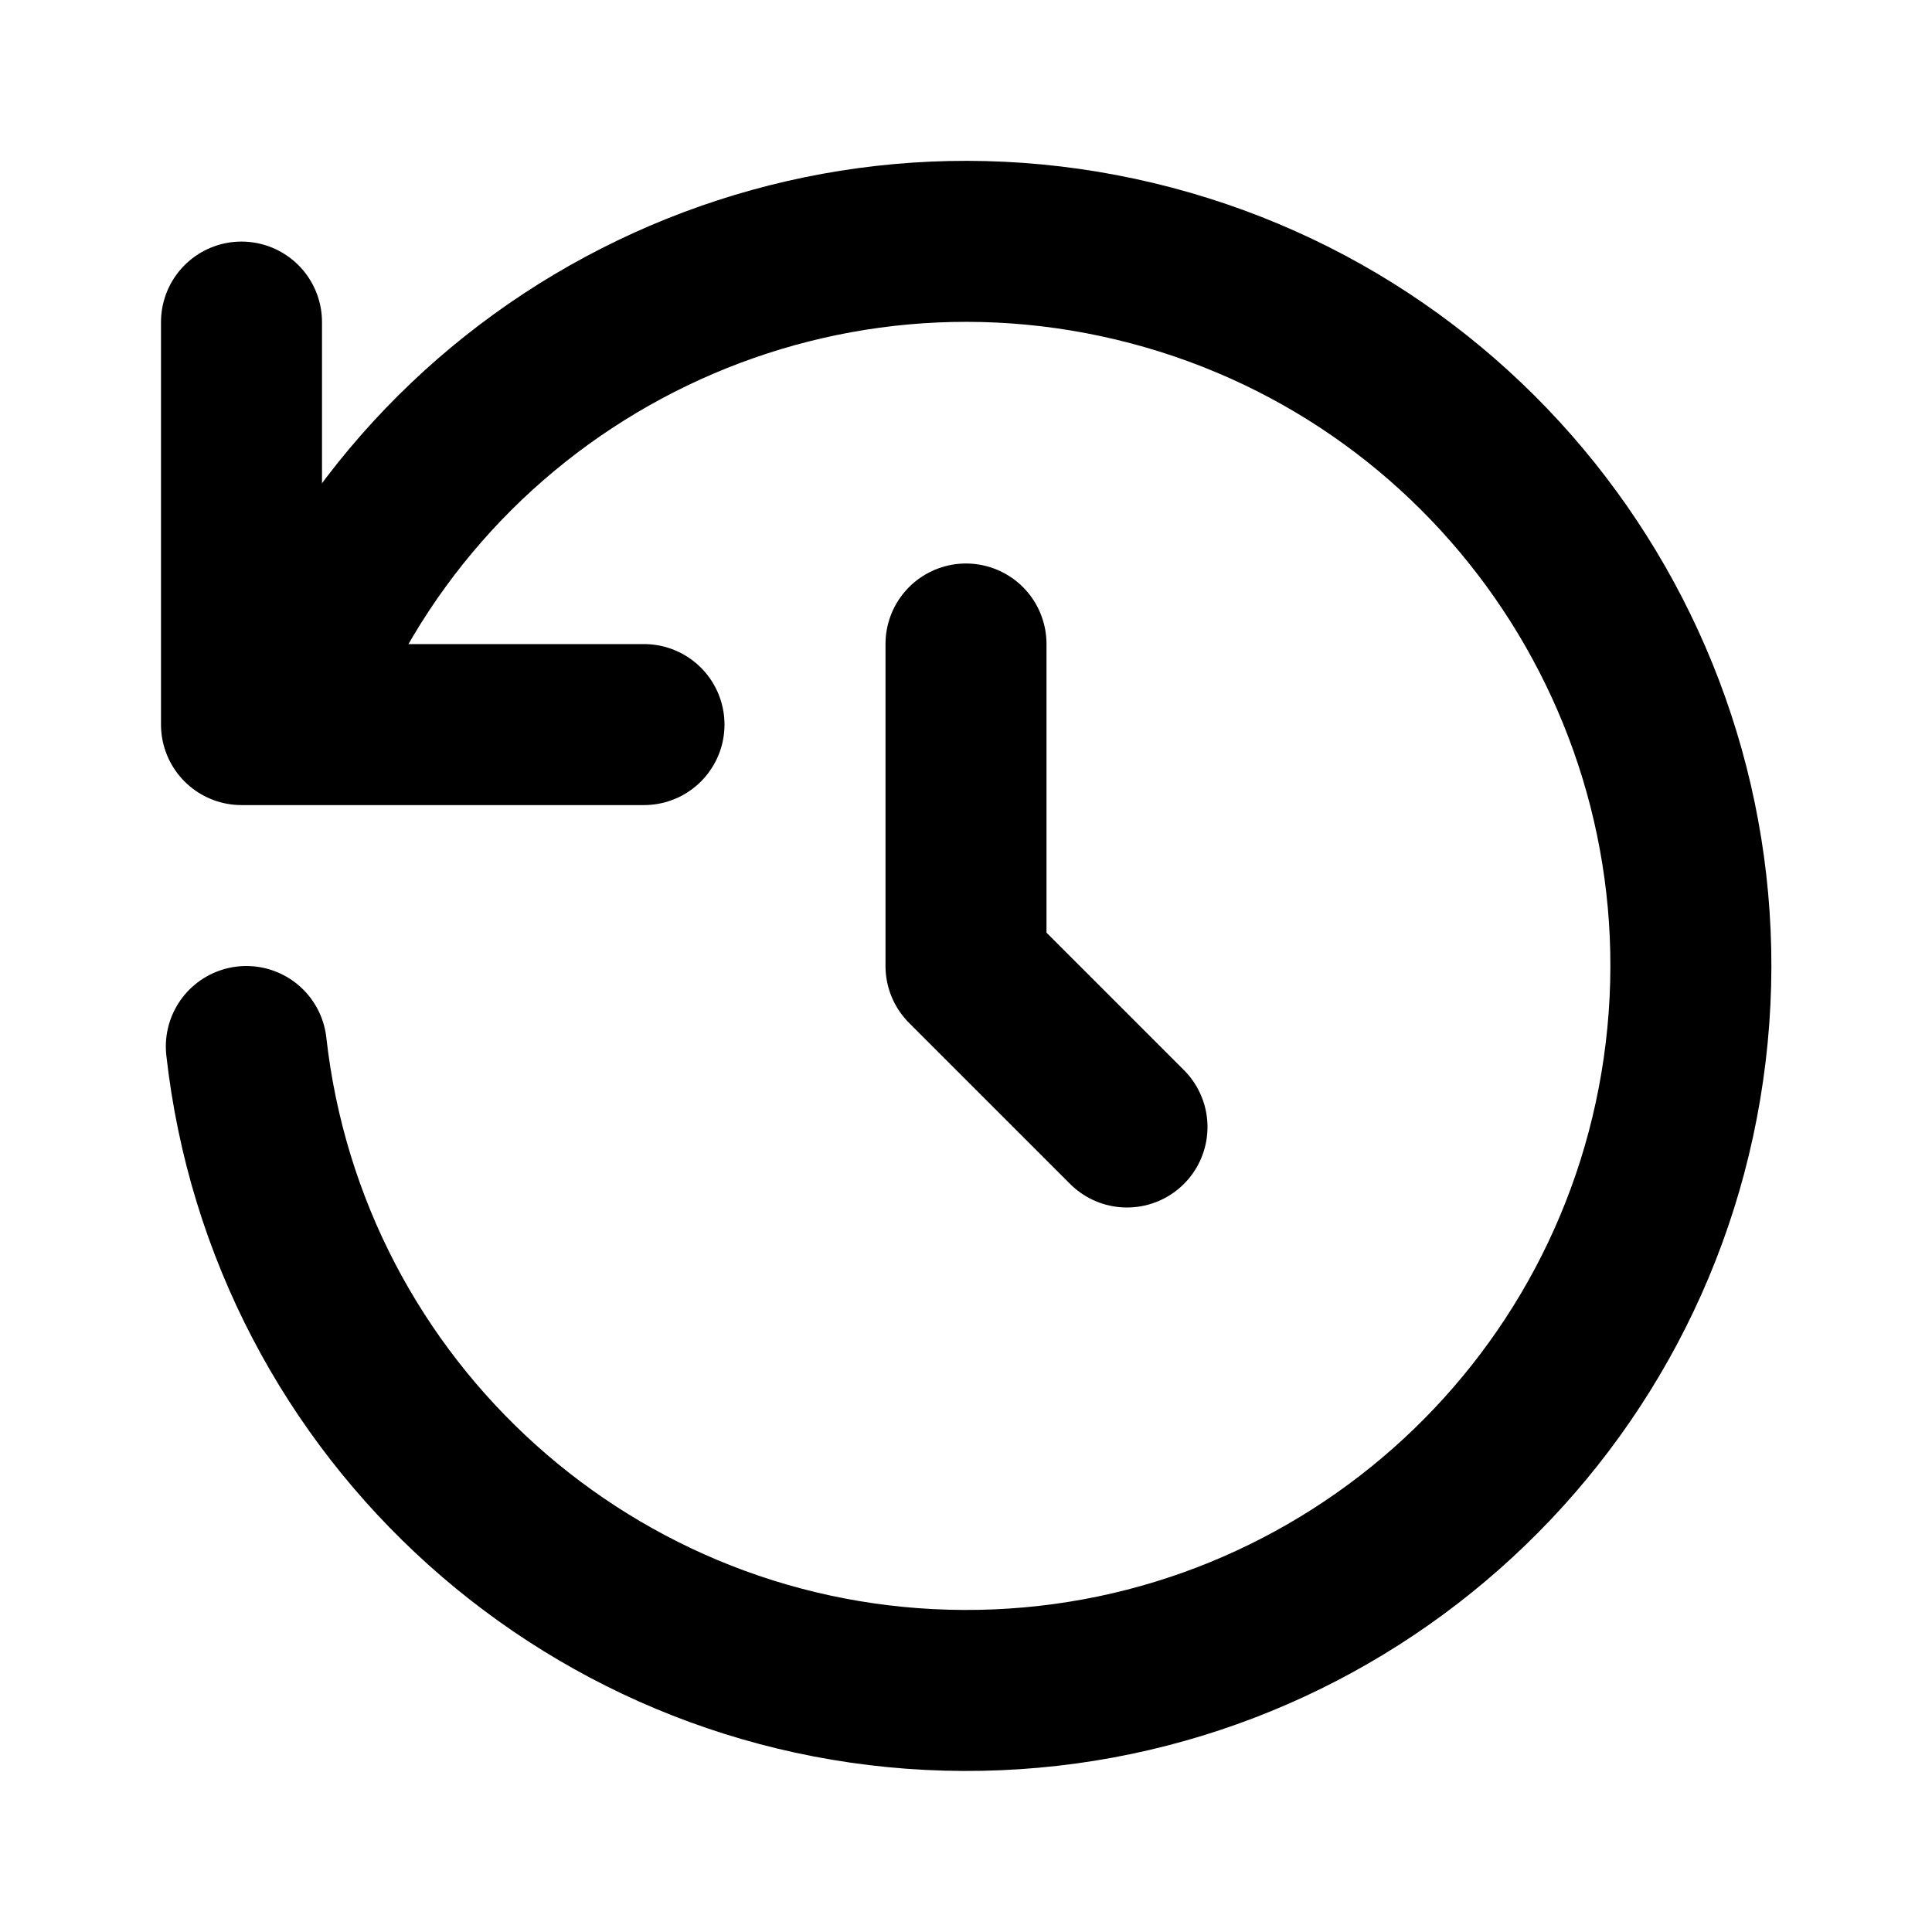
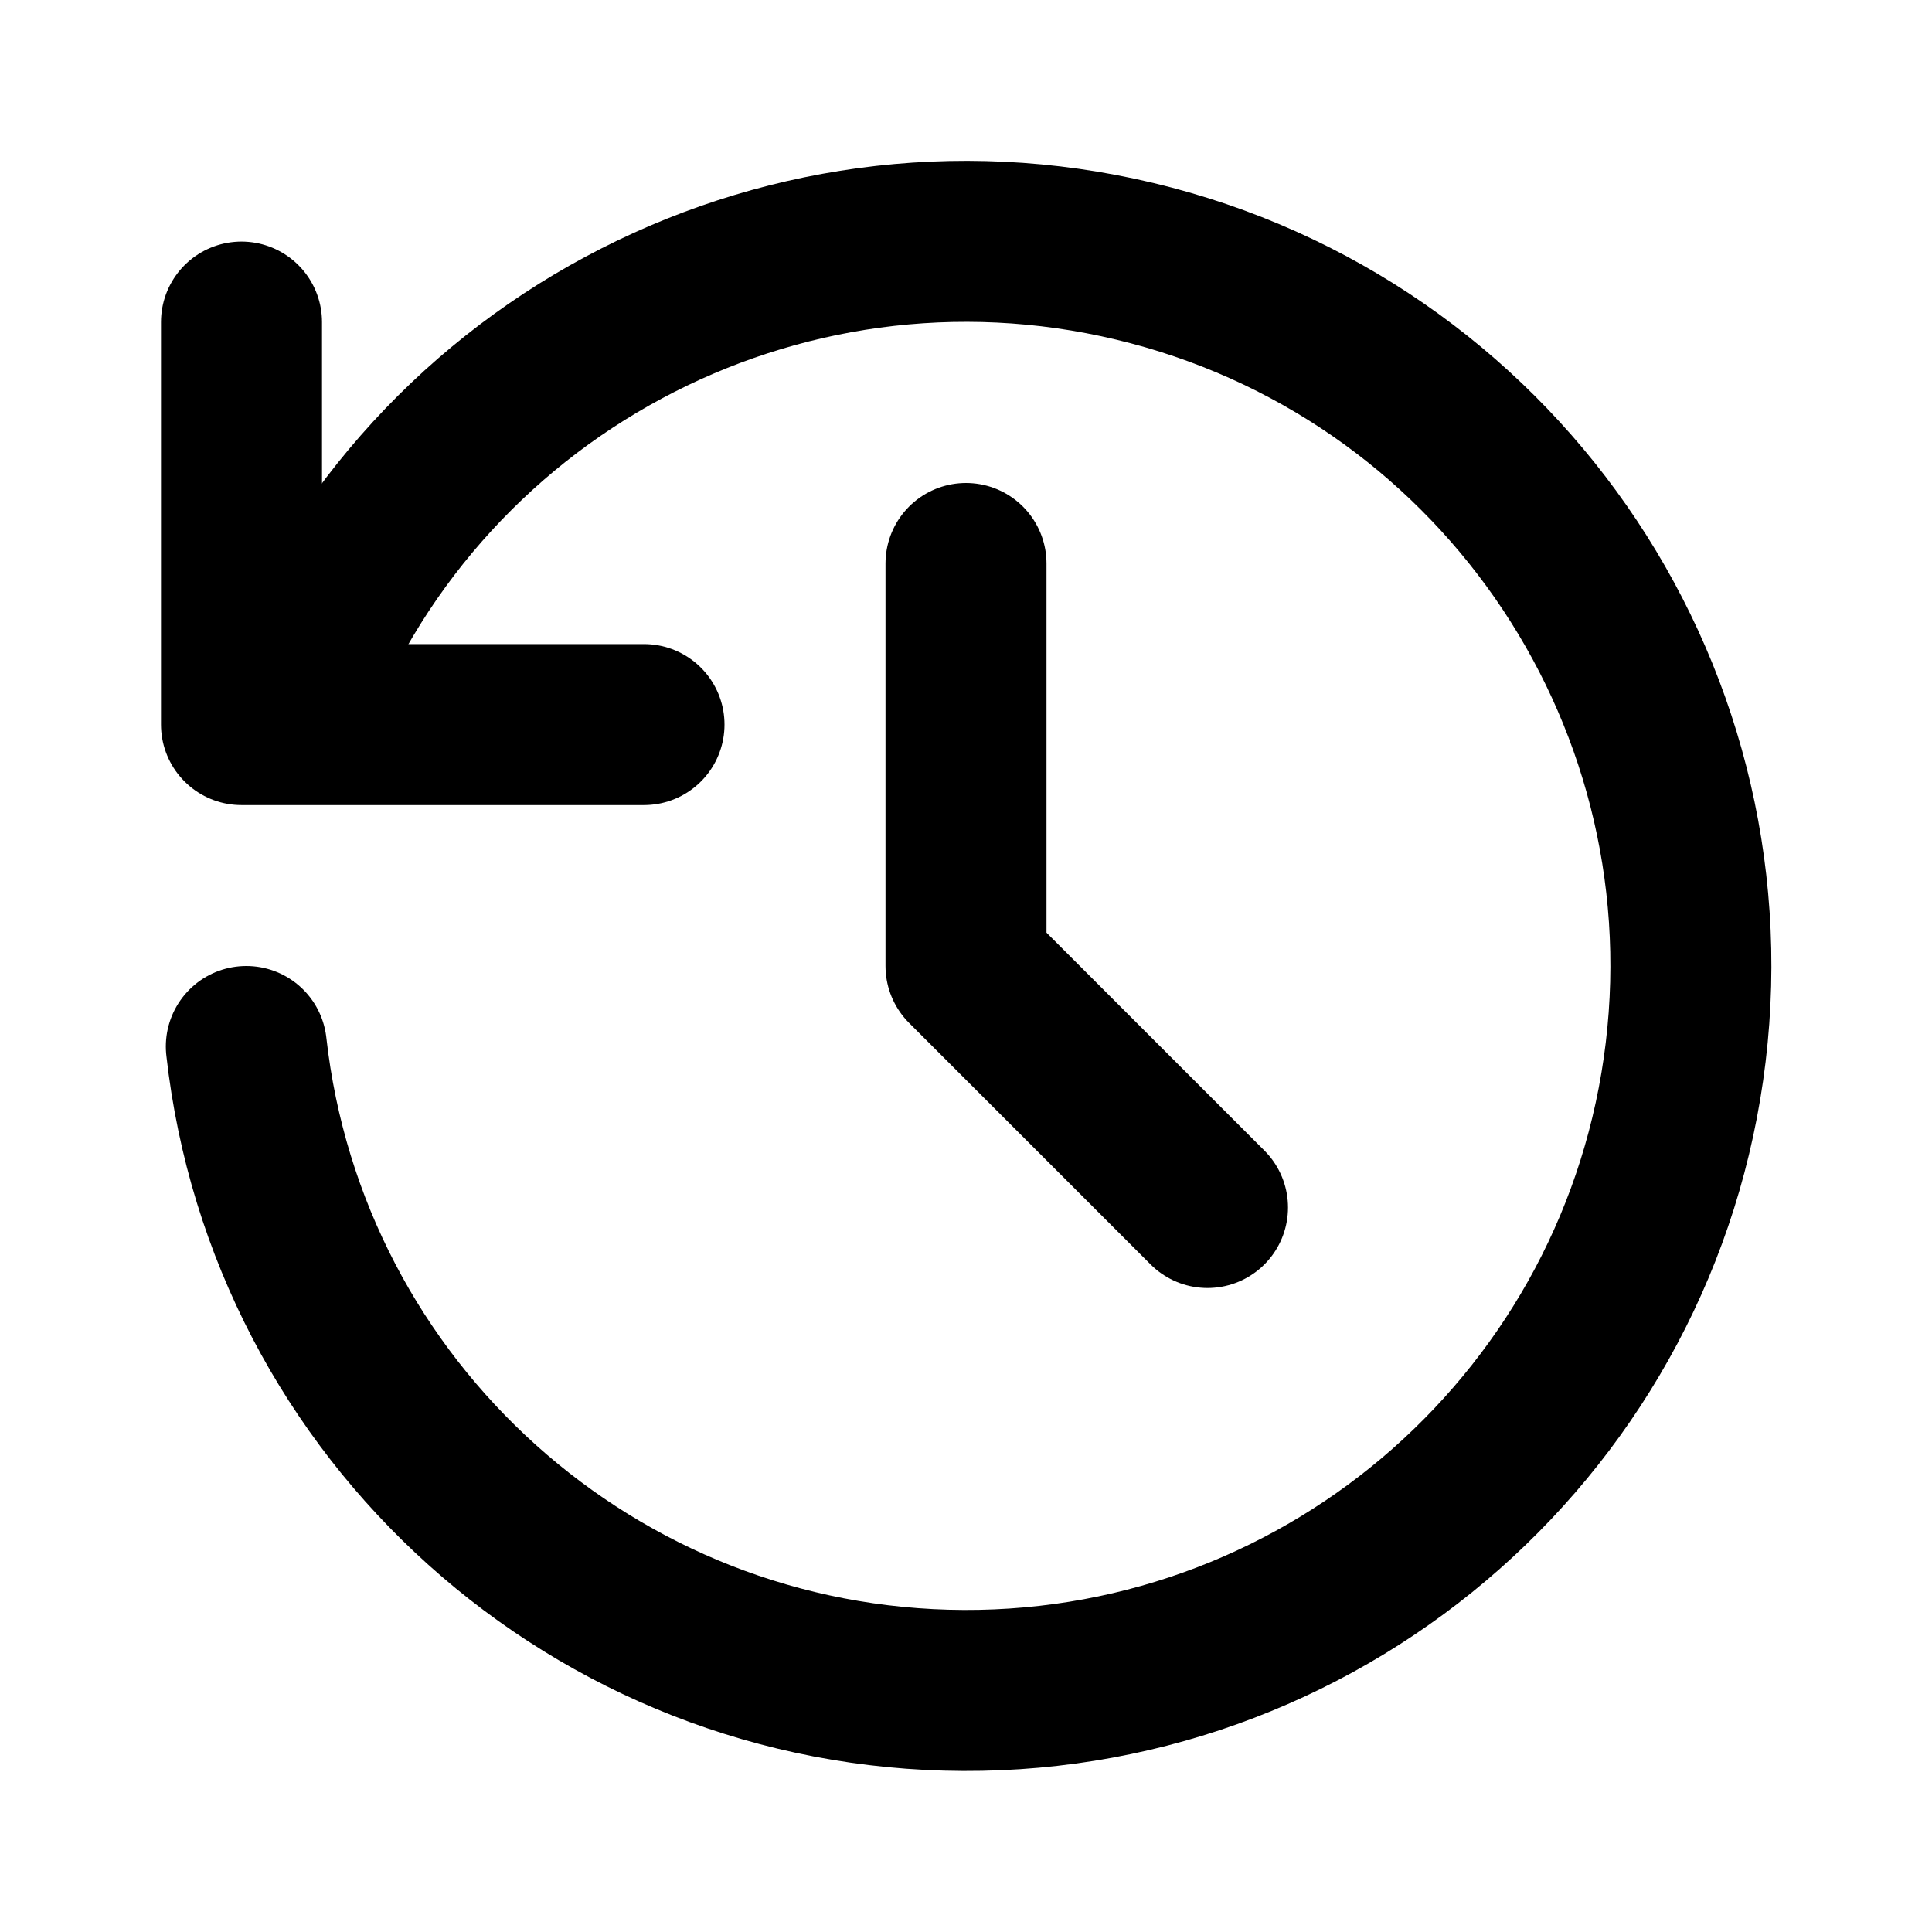
<svg xmlns="http://www.w3.org/2000/svg" width="24" height="24" viewBox="0 0 24 24" fill="none" stroke="currentColor" stroke-width="2" stroke-linecap="round" stroke-linejoin="round">
-   <path d="M12 8l0 4l2 2" />
+   <path d="M12 7v5l3 3" />
  <path d="M3.06 13a9 9 0 1 0 .49 -4.087" />
  <path d="M3 4.001v5h5" />
</svg>
